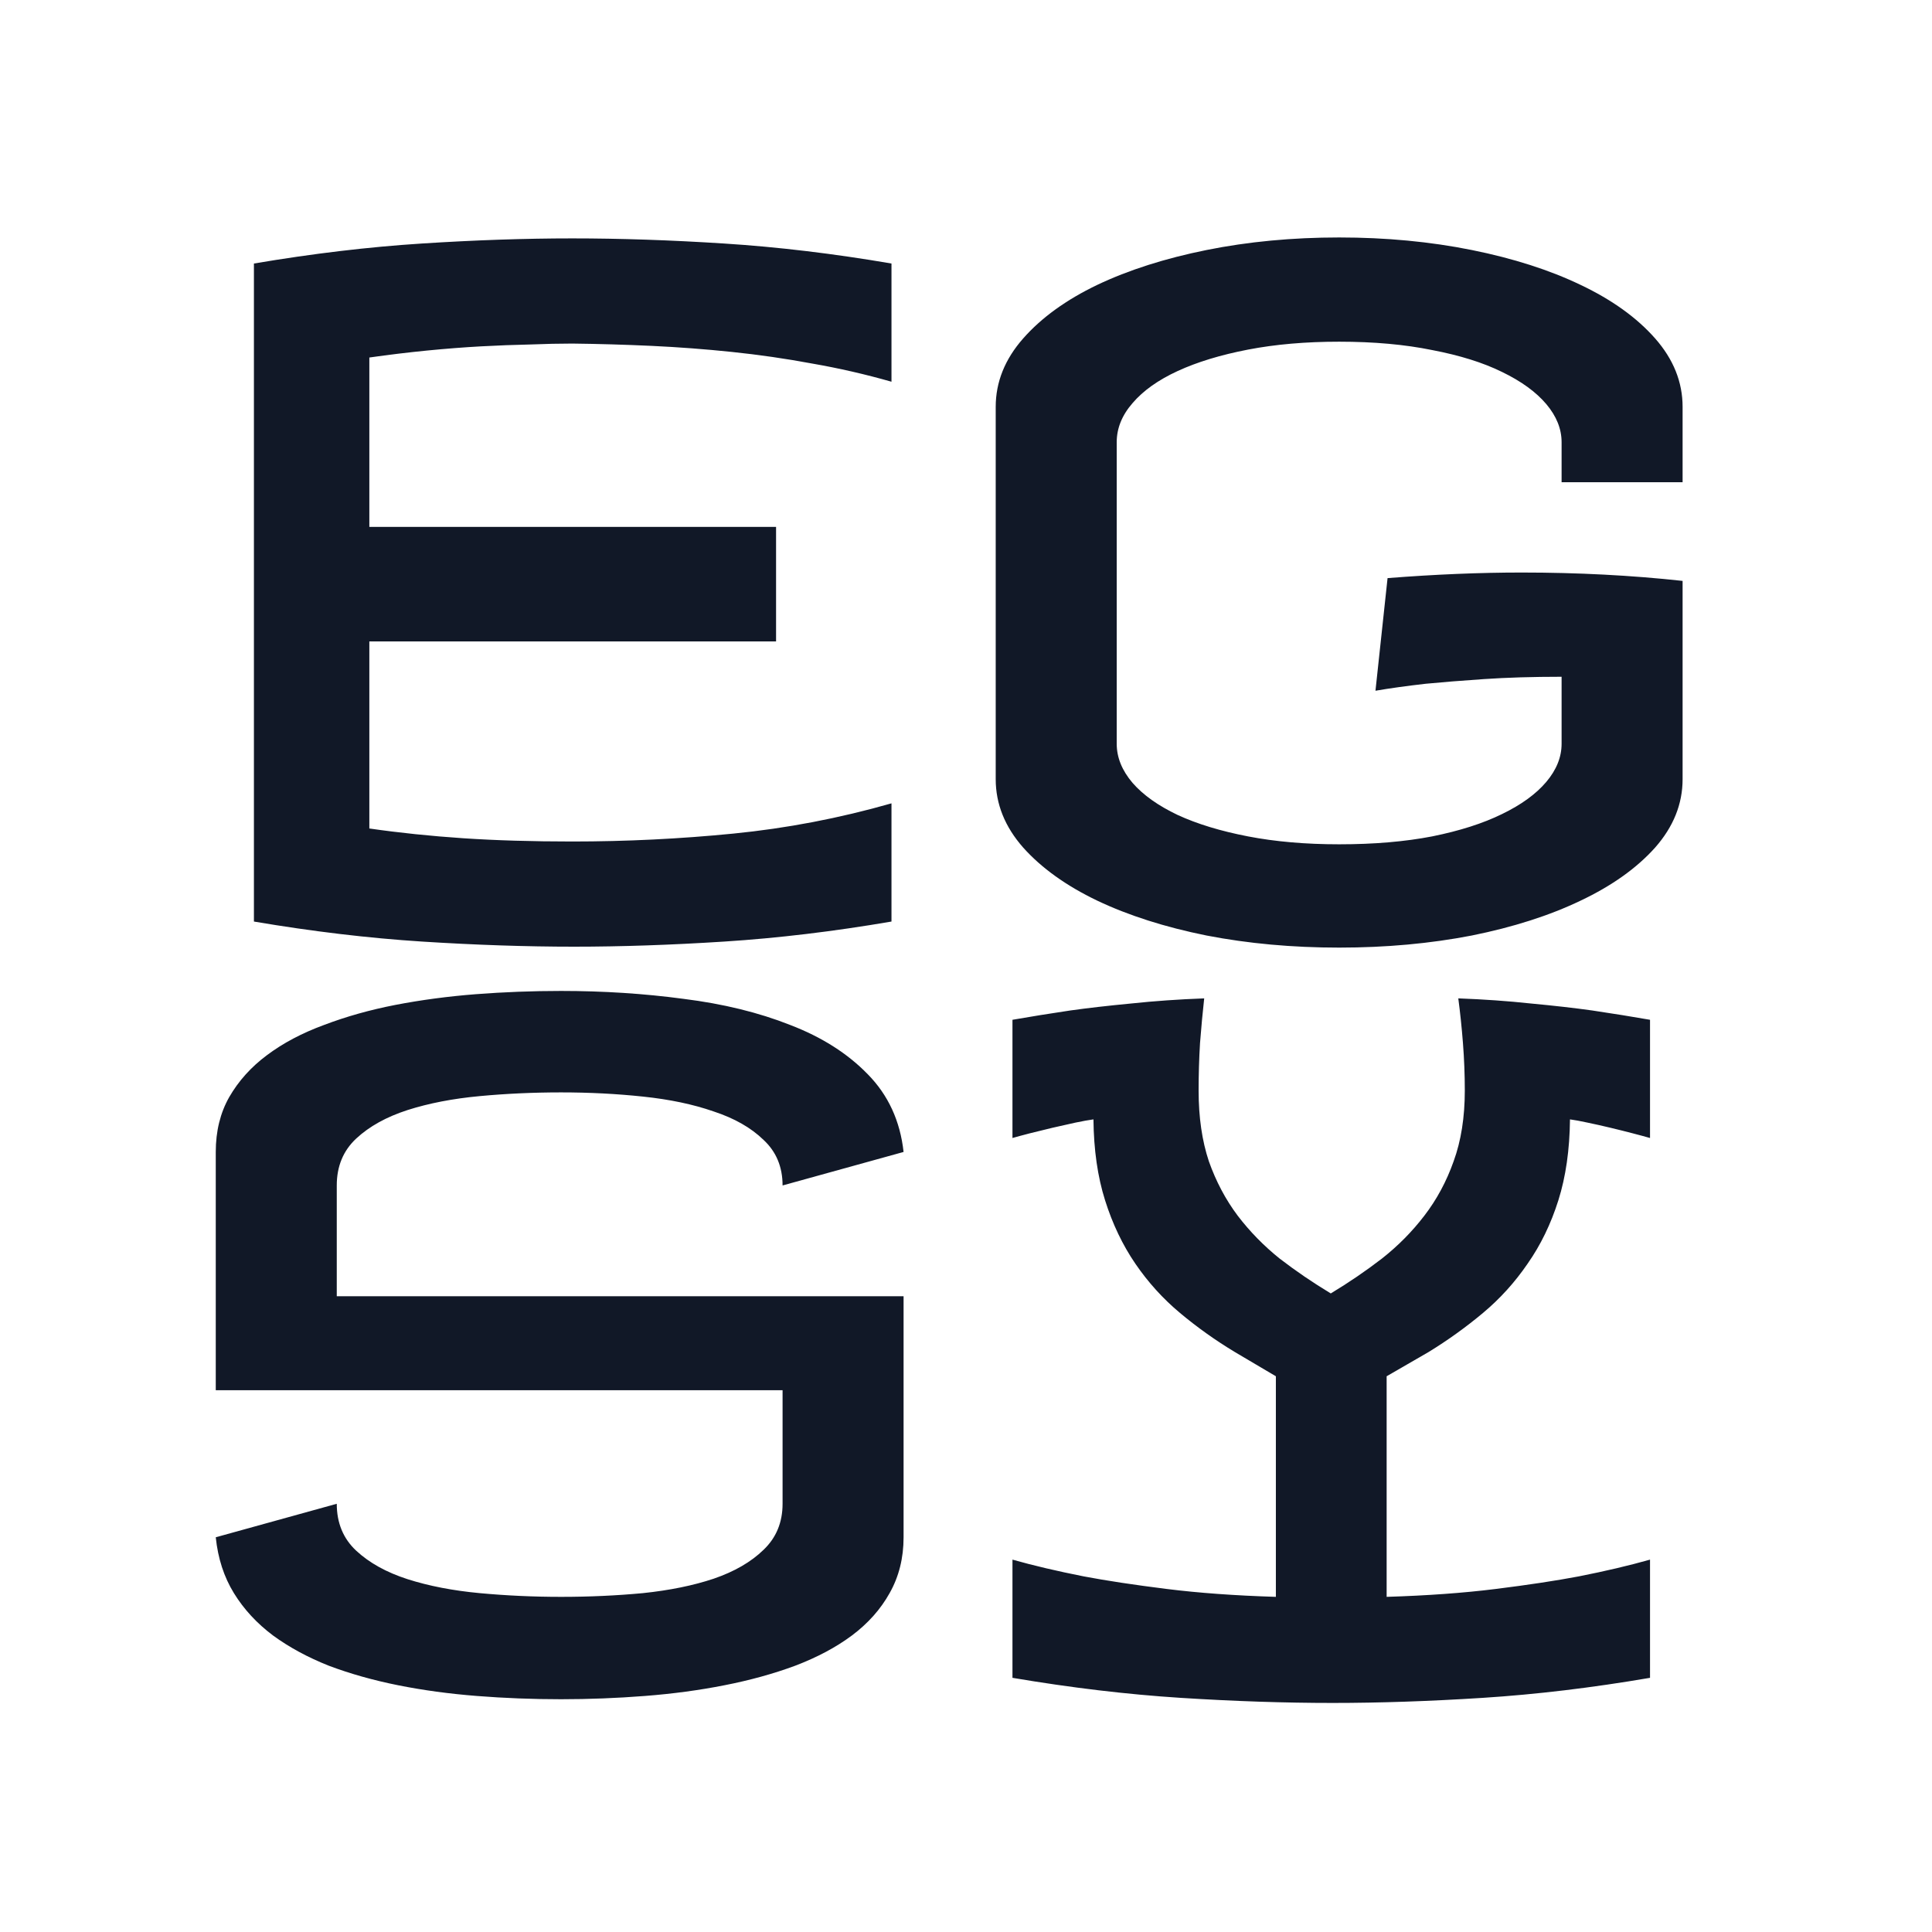
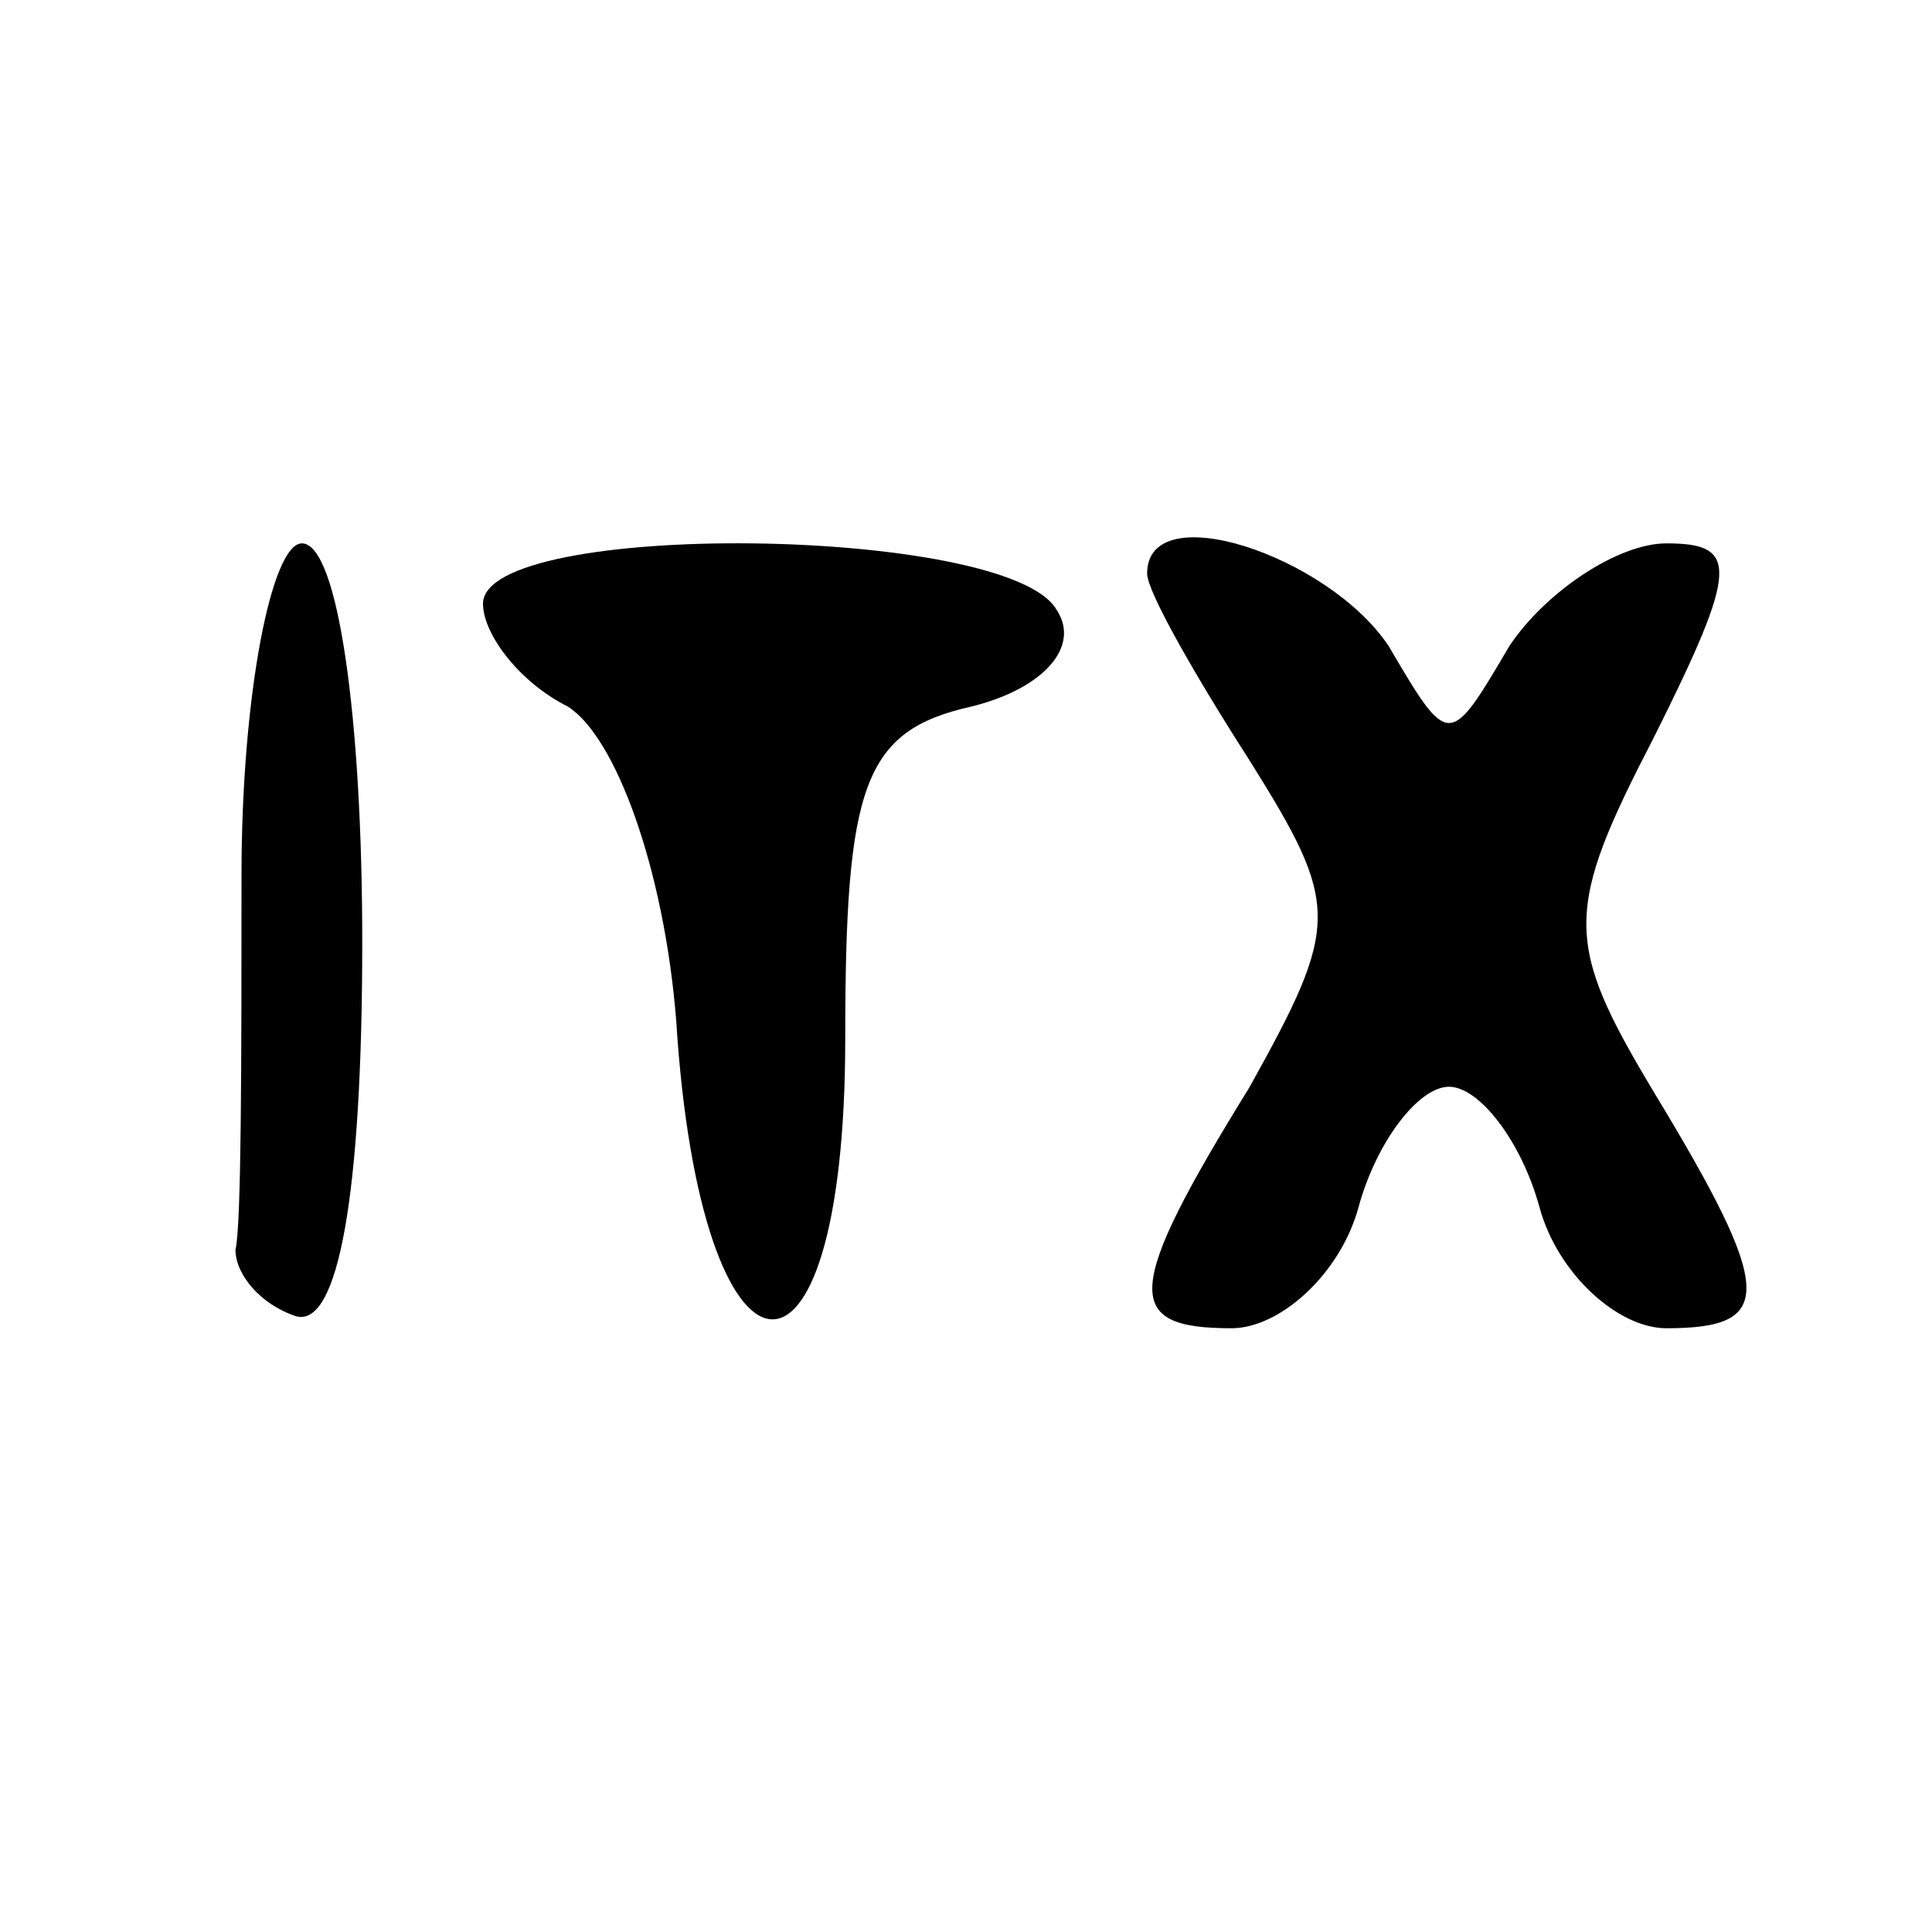
- <svg xmlns="http://www.w3.org/2000/svg" width="100" height="100" viewBox="0 0 100 100" fill="none">
-   <path d="M29.619 12.339C32.092 12.339 34.709 12.427 37.471 12.604C40.249 12.781 43.14 13.126 46.143 13.64V19.758C44.794 19.373 43.429 19.059 42.048 18.819C40.667 18.562 39.278 18.361 37.881 18.216C36.5 18.072 35.119 17.968 33.738 17.903C32.357 17.839 30.984 17.799 29.619 17.783C28.96 17.783 28.23 17.799 27.427 17.831C26.64 17.847 25.797 17.879 24.898 17.927C24.014 17.976 23.083 18.048 22.104 18.144C21.124 18.241 20.128 18.361 19.117 18.505V27.273H40.169V33.199H19.117V42.882C20.674 43.107 22.296 43.275 23.982 43.388C25.668 43.5 27.547 43.556 29.619 43.556C32.413 43.556 35.191 43.42 37.953 43.147C40.715 42.874 43.445 42.352 46.143 41.581V47.699C43.14 48.213 40.257 48.558 37.495 48.735C34.733 48.912 32.14 49 29.715 49C27.242 49 24.617 48.912 21.838 48.735C19.076 48.558 16.178 48.213 13.143 47.699V13.64C16.178 13.126 19.076 12.781 21.838 12.604C24.601 12.427 27.194 12.339 29.619 12.339ZM69.315 12.291C71.74 12.291 74.028 12.508 76.18 12.941C78.331 13.375 80.21 13.977 81.816 14.748C83.438 15.519 84.722 16.442 85.67 17.518C86.617 18.594 87.091 19.774 87.091 21.059V24.961H80.828V22.889C80.828 22.199 80.563 21.54 80.034 20.914C79.504 20.288 78.741 19.734 77.745 19.252C76.766 18.77 75.561 18.393 74.132 18.12C72.719 17.831 71.113 17.686 69.315 17.686C67.58 17.686 66.007 17.823 64.594 18.096C63.18 18.369 61.968 18.738 60.956 19.204C59.945 19.67 59.166 20.224 58.62 20.866C58.074 21.492 57.801 22.167 57.801 22.889V38.498C57.801 39.205 58.074 39.879 58.62 40.521C59.166 41.148 59.945 41.702 60.956 42.183C61.968 42.649 63.18 43.018 64.594 43.291C66.007 43.564 67.58 43.701 69.315 43.701C71.113 43.701 72.719 43.564 74.132 43.291C75.561 43.002 76.766 42.617 77.745 42.135C78.741 41.653 79.504 41.099 80.034 40.473C80.563 39.847 80.828 39.188 80.828 38.498V35.029C79.335 35.029 77.994 35.069 76.806 35.15C75.634 35.23 74.63 35.31 73.795 35.391C72.815 35.503 71.948 35.623 71.194 35.752L71.82 29.923C74.277 29.73 76.589 29.634 78.757 29.634C81.663 29.634 84.442 29.778 87.091 30.067V40.329C87.091 41.613 86.617 42.794 85.67 43.869C84.722 44.929 83.438 45.845 81.816 46.615C80.21 47.386 78.331 47.988 76.18 48.422C74.028 48.839 71.74 49.048 69.315 49.048C66.89 49.048 64.602 48.839 62.45 48.422C60.298 47.988 58.411 47.386 56.789 46.615C55.183 45.845 53.907 44.929 52.959 43.869C52.012 42.794 51.538 41.613 51.538 40.329V21.059C51.538 19.774 52.012 18.594 52.959 17.518C53.907 16.442 55.183 15.519 56.789 14.748C58.411 13.977 60.298 13.375 62.45 12.941C64.602 12.508 66.89 12.291 69.315 12.291ZM29.041 51.291C31.225 51.291 33.336 51.427 35.376 51.7C37.431 51.957 39.27 52.407 40.892 53.049C42.53 53.676 43.87 54.527 44.914 55.602C45.974 56.678 46.592 58.019 46.769 59.625L40.506 61.359C40.506 60.396 40.177 59.609 39.519 58.999C38.876 58.373 38.017 57.883 36.941 57.529C35.882 57.16 34.661 56.903 33.28 56.759C31.915 56.614 30.502 56.542 29.041 56.542C27.611 56.542 26.206 56.606 24.825 56.735C23.444 56.863 22.2 57.104 21.092 57.457C20 57.811 19.117 58.3 18.442 58.927C17.768 59.553 17.431 60.364 17.431 61.359V67.092H46.769V79.569C46.769 80.645 46.528 81.609 46.046 82.46C45.581 83.295 44.93 84.026 44.095 84.652C43.276 85.262 42.297 85.784 41.157 86.218C40.032 86.635 38.812 86.972 37.495 87.229C36.195 87.486 34.822 87.671 33.376 87.783C31.931 87.896 30.486 87.952 29.041 87.952C27.563 87.952 26.11 87.896 24.681 87.783C23.252 87.671 21.895 87.486 20.61 87.229C19.325 86.972 18.129 86.635 17.021 86.218C15.929 85.784 14.966 85.262 14.131 84.652C13.296 84.026 12.621 83.295 12.107 82.46C11.593 81.625 11.28 80.661 11.168 79.569L17.431 77.835C17.431 78.831 17.768 79.642 18.442 80.268C19.117 80.894 20 81.384 21.092 81.737C22.2 82.091 23.444 82.331 24.825 82.46C26.206 82.588 27.611 82.653 29.041 82.653C30.502 82.653 31.915 82.588 33.28 82.46C34.661 82.315 35.882 82.067 36.941 81.713C38.017 81.344 38.876 80.846 39.519 80.22C40.177 79.594 40.506 78.799 40.506 77.835V71.958H11.168V59.625C11.168 58.549 11.401 57.602 11.866 56.783C12.348 55.948 12.998 55.225 13.818 54.615C14.652 53.989 15.64 53.467 16.78 53.049C17.92 52.616 19.149 52.27 20.466 52.014C21.798 51.757 23.187 51.572 24.633 51.459C26.094 51.347 27.563 51.291 29.041 51.291ZM62.329 51.676C62.249 52.399 62.177 53.17 62.113 53.989C62.064 54.808 62.04 55.627 62.04 56.446C62.04 57.827 62.217 59.047 62.57 60.107C62.94 61.151 63.437 62.09 64.064 62.925C64.69 63.744 65.412 64.483 66.231 65.141C67.067 65.784 67.95 66.386 68.881 66.948C69.812 66.386 70.696 65.784 71.531 65.141C72.366 64.483 73.096 63.744 73.723 62.925C74.365 62.09 74.871 61.151 75.24 60.107C75.626 59.047 75.818 57.827 75.818 56.446C75.818 55.627 75.786 54.808 75.722 53.989C75.658 53.17 75.577 52.399 75.481 51.676C76.798 51.724 78.05 51.813 79.239 51.941C80.443 52.054 81.503 52.174 82.418 52.303C83.494 52.463 84.49 52.624 85.405 52.784V58.903C85.18 58.838 84.883 58.758 84.514 58.662C84.144 58.565 83.759 58.469 83.358 58.373C82.956 58.276 82.563 58.188 82.177 58.108C81.808 58.027 81.503 57.971 81.262 57.939C81.246 59.513 81.045 60.91 80.66 62.13C80.274 63.351 79.745 64.443 79.07 65.406C78.412 66.37 77.641 67.221 76.758 67.959C75.874 68.698 74.935 69.373 73.939 69.983L71.772 71.235V82.653C73.875 82.588 75.762 82.452 77.432 82.243C79.102 82.034 80.531 81.818 81.72 81.593C83.101 81.32 84.329 81.031 85.405 80.726V86.844C82.402 87.358 79.52 87.703 76.758 87.88C73.996 88.056 71.402 88.144 68.977 88.144C66.504 88.144 63.879 88.056 61.101 87.88C58.339 87.703 55.44 87.358 52.405 86.844V80.726C53.481 81.031 54.71 81.32 56.091 81.593C57.279 81.818 58.708 82.034 60.378 82.243C62.048 82.452 63.935 82.588 66.039 82.653V71.235L63.919 69.983C62.907 69.373 61.96 68.698 61.077 67.959C60.194 67.221 59.423 66.37 58.764 65.406C58.106 64.443 57.584 63.351 57.199 62.13C56.813 60.91 56.613 59.513 56.597 57.939C56.356 57.971 56.042 58.027 55.657 58.108C55.288 58.188 54.894 58.276 54.477 58.373C54.075 58.469 53.682 58.565 53.297 58.662C52.927 58.758 52.63 58.838 52.405 58.903V52.784C53.321 52.624 54.316 52.463 55.392 52.303C56.307 52.174 57.359 52.054 58.548 51.941C59.752 51.813 61.013 51.724 62.329 51.676Z" fill="#111827" />
+ <svg xmlns="http://www.w3.org/2000/svg" version="1.0" width="32pt" height="32pt" viewBox="0 0 32 32" preserveAspectRatio="xMidYMid meet">
+   <g transform="translate(0,32) scale(0.1,-0.1)" fill="#000000" stroke="none">
+     <path d="M40 175 c0 -30 0 -58 -1 -62 0 -4 4 -9 10 -11 7 -2 11 20 11 62 0 37 -4 66 -10 66 -5 0 -10 -25 -10 -55z" />
+     <path d="M80 220 c0 -5 6 -13 14 -17 8 -5 16 -27 18 -52 4 -64 28 -67 28 -3 0 42 3 51 21 55 12 3 18 10 14 16 -8 14 -95 15 -95 1z" />
+     <path d="M190 225 c0 -3 8 -17 17 -31 15 -24 15 -27 0 -54 -21 -34 -21 -40 -3 -40 8 0 18 9 21 20 3 11 10 20 15 20 5 0 12 -9 15 -20 3 -11 13 -20 21 -20 18 0 18 6 -2 39 -15 25 -15 30 0 59 14 28 14 32 2 32 -8 0 -20 -8 -26 -17 -10 -17 -10 -17 -20 0 -10 15 -40 25 -40 12z" />
+   </g>
</svg>
